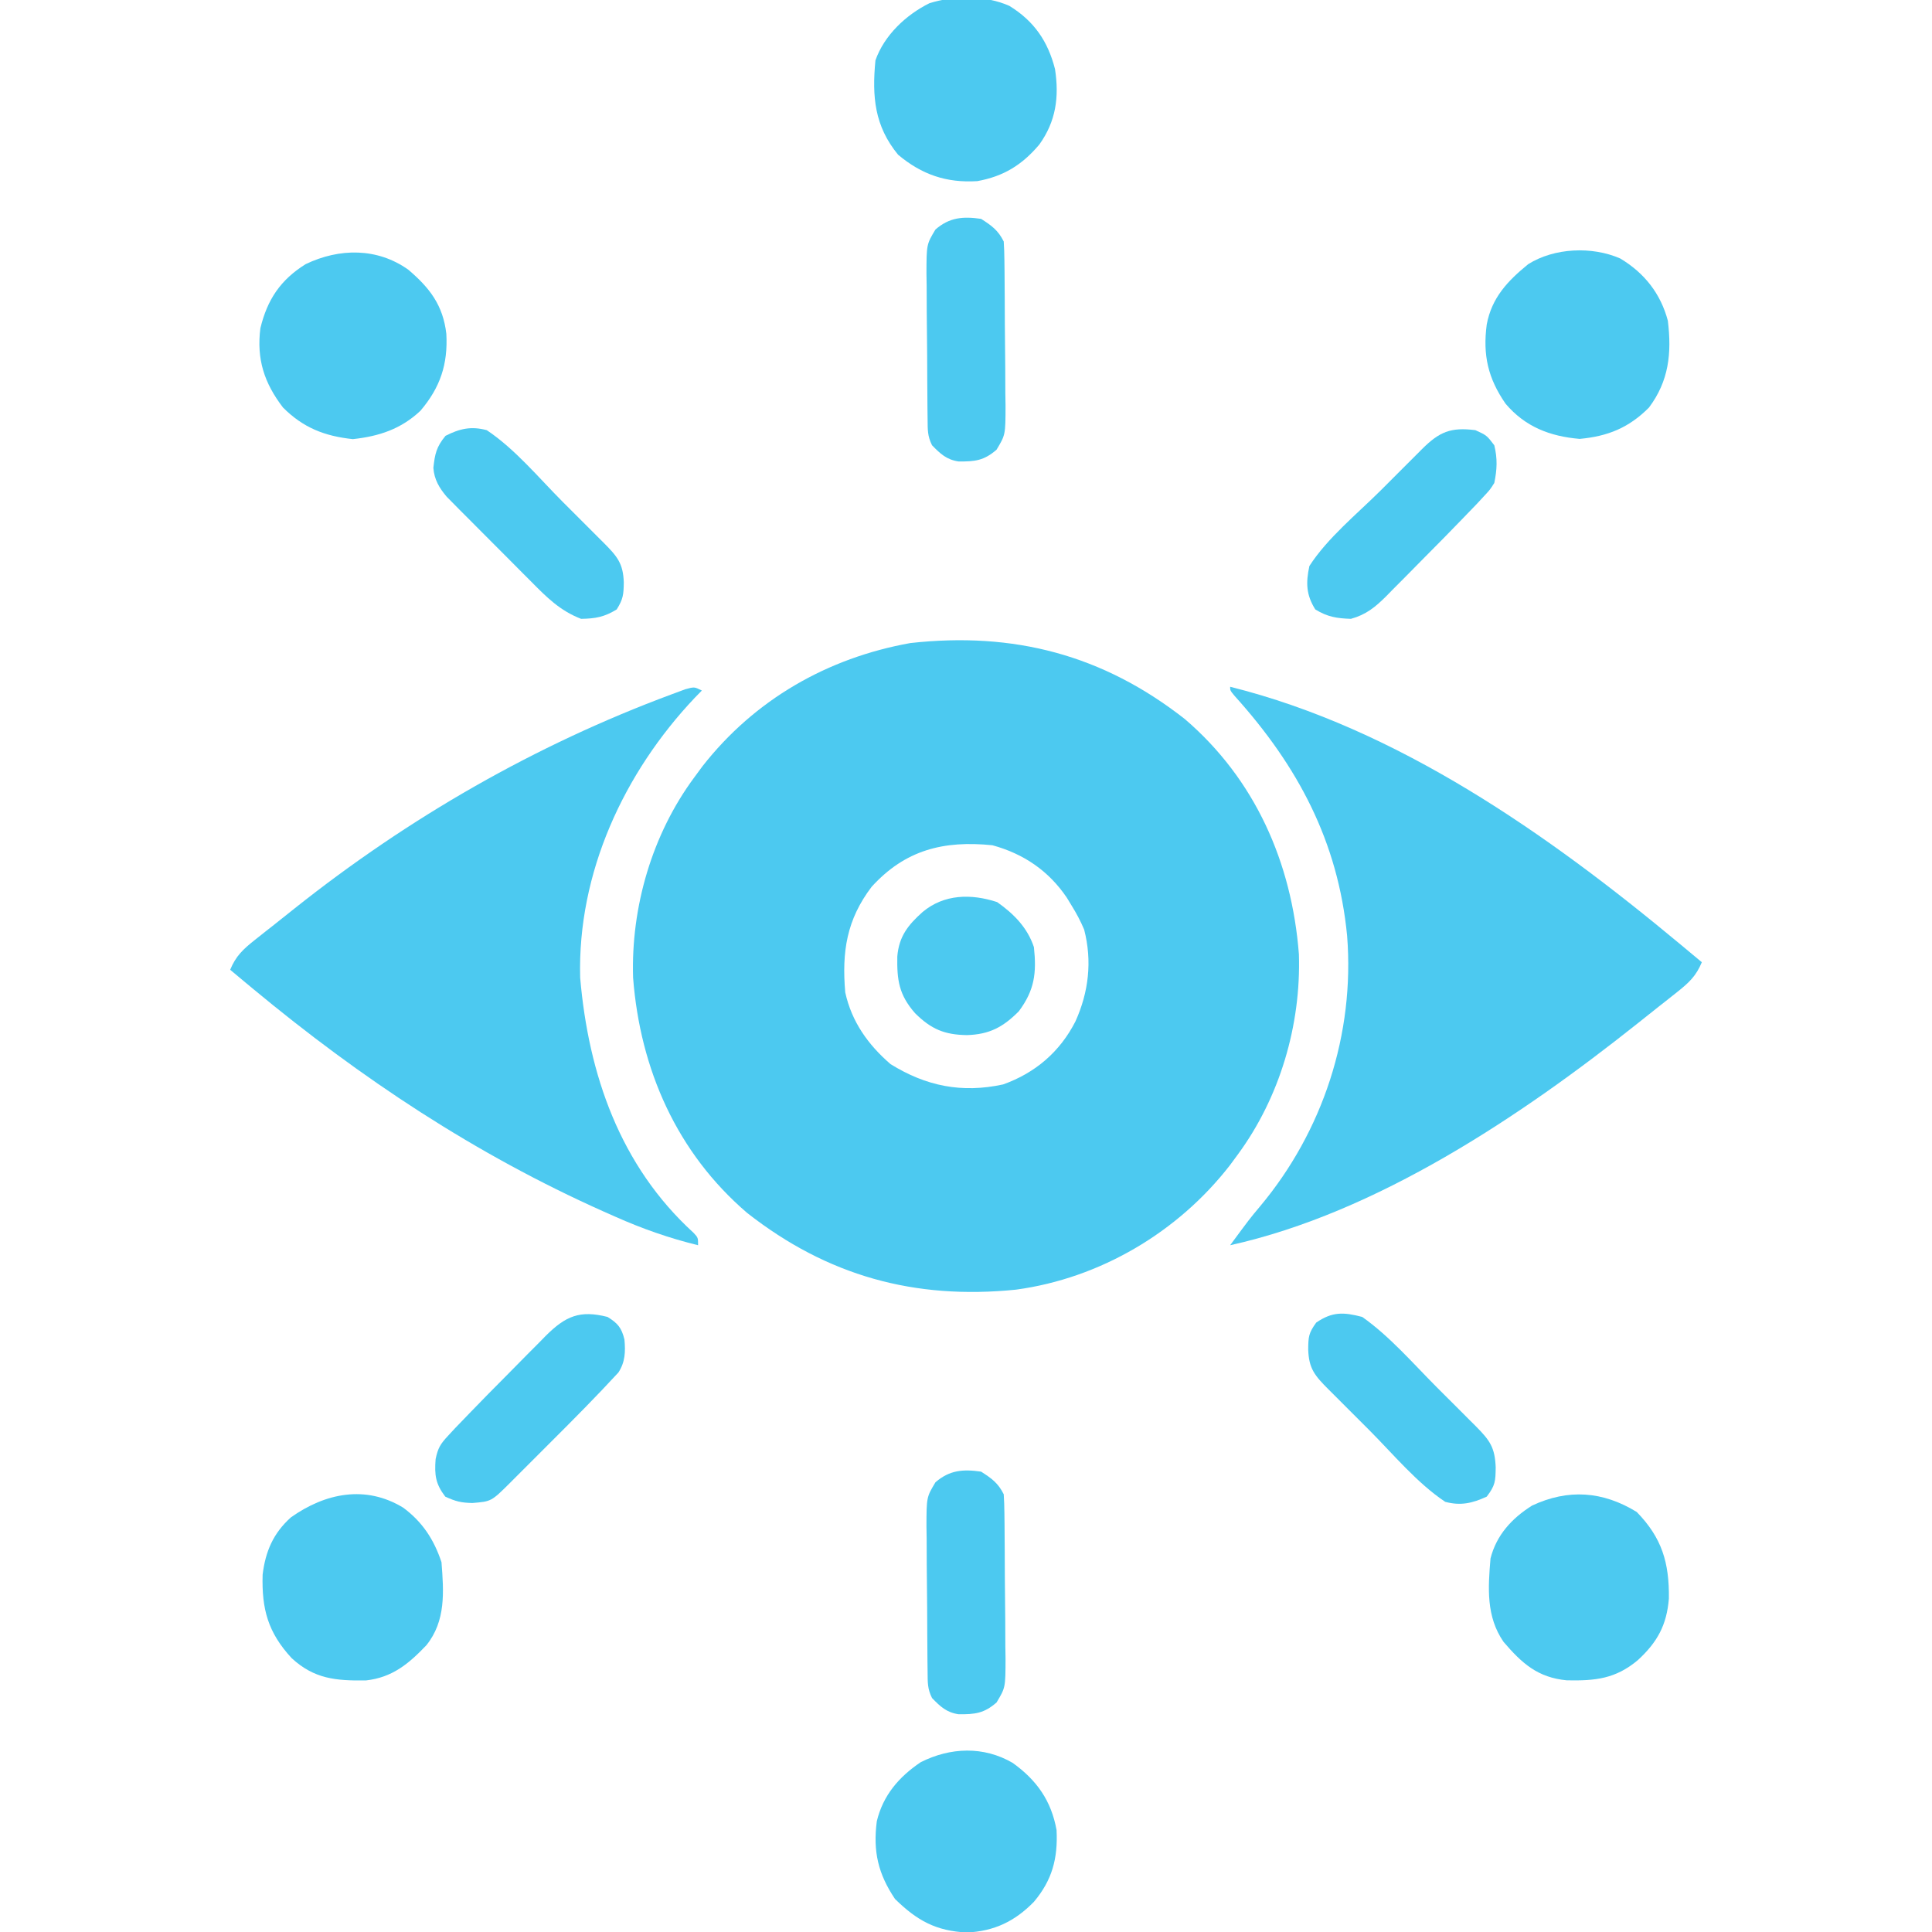
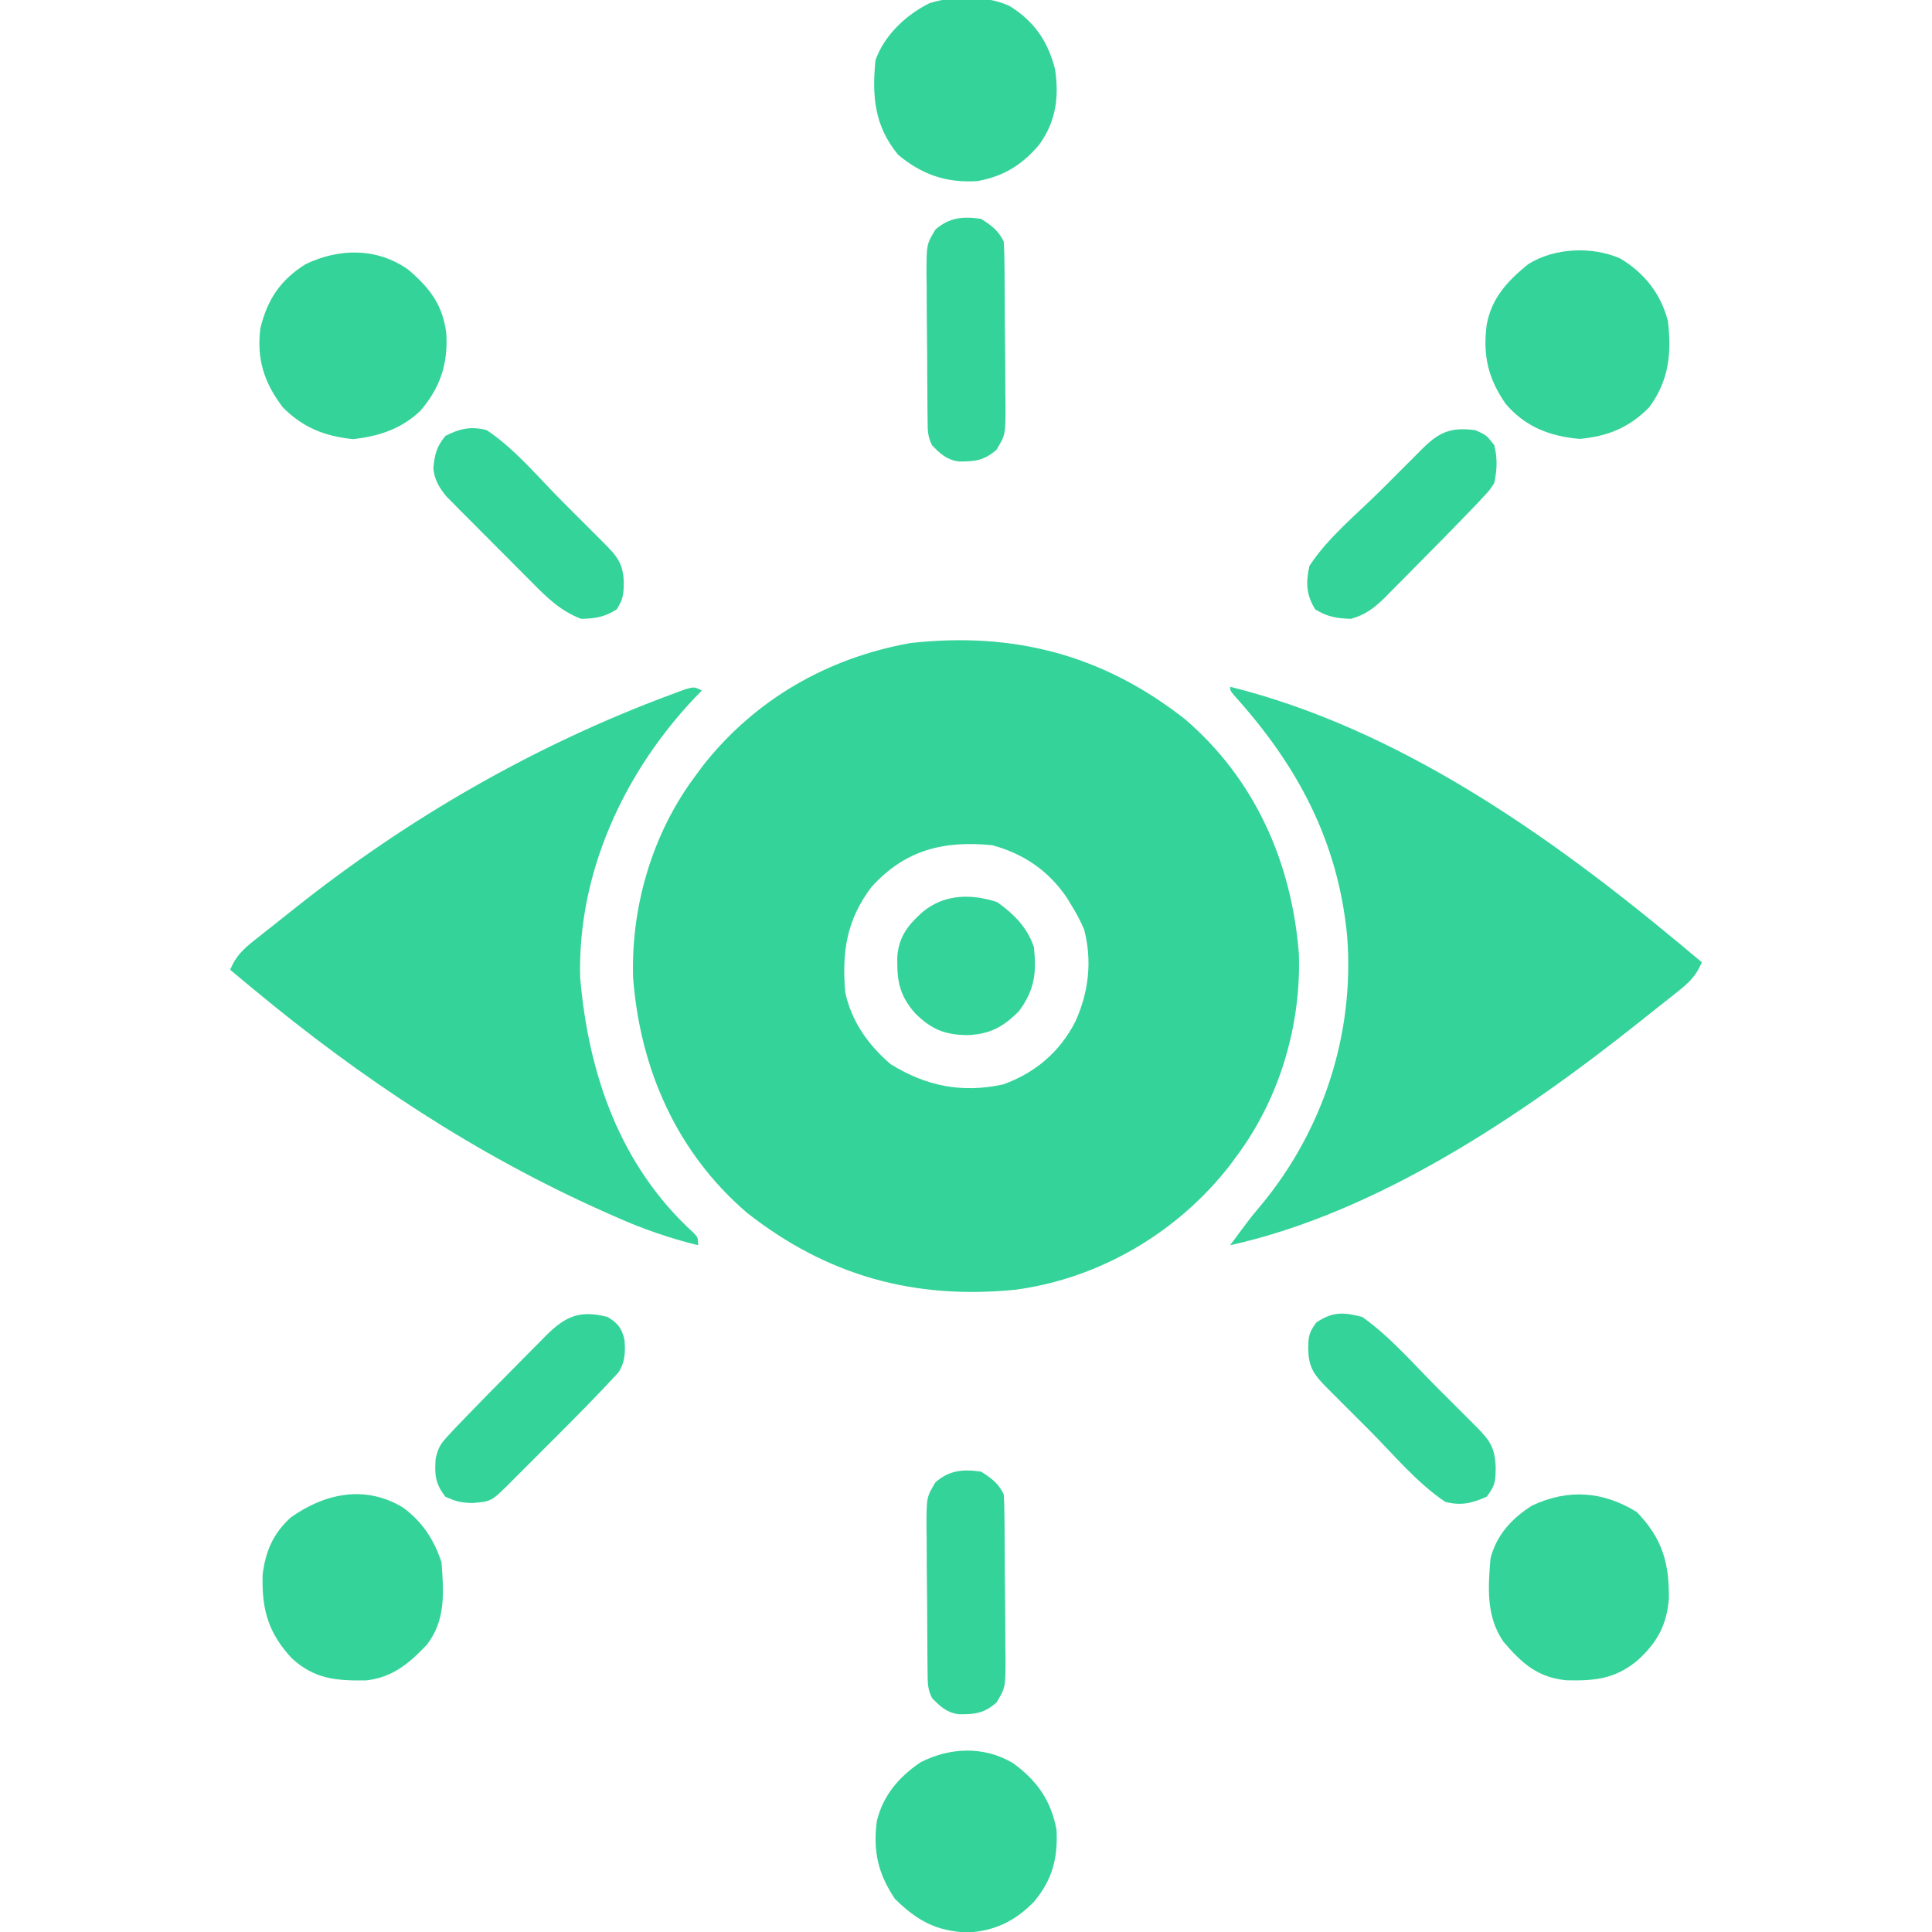
<svg xmlns="http://www.w3.org/2000/svg" version="1.1" width="512" height="512">
-   <path d="M0 0 C18.613 15.957 28.348 38.015 30.223 62.324 C30.812 81.112 25.144 100.312 14 115.438 C13.321 116.362 12.641 117.286 11.941 118.238 C-1.822 135.976 -22.443 148.191 -44.761 151.21 C-71.65 153.937 -94.749 147.543 -116 130.875 C-134.613 114.918 -144.348 92.86 -146.223 68.551 C-146.811 49.803 -141.171 30.51 -130 15.438 C-129.282 14.463 -128.564 13.488 -127.824 12.484 C-114.01 -5.151 -94.761 -16.199 -72.754 -20.145 C-45.332 -23.198 -21.718 -17.034 0 0 Z M-83 44.438 C-89.62 53.147 -90.931 61.631 -90 72.438 C-88.3 80.196 -83.968 86.283 -78 91.438 C-68.611 97.265 -59.131 99.201 -48.172 96.824 C-39.647 93.781 -33.107 88.186 -29 80.125 C-25.497 72.376 -24.52 64.155 -26.684 55.797 C-27.636 53.537 -28.707 51.52 -30 49.438 C-30.424 48.74 -30.848 48.043 -31.285 47.324 C-36.102 40.2 -42.724 35.702 -51 33.438 C-63.959 32.117 -74.112 34.679 -83 44.438 Z " fill="#4cc9f0" transform="translate(314,190.5625)" />
-   <path d="M0 0 C44.382 11.066 84.328 39.142 119 68 C119.587 68.488 120.174 68.977 120.779 69.48 C122.187 70.652 123.593 71.826 125 73 C123.514 76.634 121.556 78.451 118.5 80.875 C117.511 81.66 116.523 82.445 115.504 83.254 C114.948 83.688 114.393 84.123 113.821 84.571 C111.838 86.127 109.87 87.702 107.902 89.277 C77.06 113.8 38.921 139.371 0 148 C5.162 141.001 5.162 141.001 7.898 137.734 C24.597 117.801 33.051 91.991 31 66 C28.596 41.018 17.943 21.015 1.25 2.496 C0 1 0 1 0 0 Z " fill="#4cc9f0" transform="translate(326,182)" />
-   <path d="M0 0 C-0.617 0.632 -1.235 1.263 -1.871 1.914 C-20.653 21.754 -32.989 48.336 -32.25 76.098 C-30.044 101.707 -21.701 125.932 -2.215 143.695 C-1 145 -1 145 -1 147 C-8.651 145.124 -15.747 142.643 -22.938 139.438 C-23.933 138.997 -24.929 138.556 -25.955 138.103 C-60.052 122.875 -90.322 102.805 -119 79 C-119.665 78.448 -120.33 77.897 -121.016 77.328 C-122.346 76.222 -123.674 75.111 -125 74 C-123.514 70.366 -121.556 68.549 -118.5 66.125 C-117.511 65.34 -116.523 64.555 -115.504 63.746 C-114.948 63.312 -114.393 62.877 -113.821 62.429 C-111.838 60.873 -109.87 59.298 -107.902 57.723 C-77.715 33.72 -44.163 14.42 -8 1 C-6.223 0.339 -6.223 0.339 -4.41 -0.336 C-2 -1 -2 -1 0 0 Z " fill="#4cc9f0" transform="translate(186,183)" />
-   <path d="M0 0 C5.677 4.832 9.196 9.42 10.07 16.988 C10.511 25.041 8.454 31.204 3.211 37.371 C-1.913 42.22 -7.794 44.153 -14.715 44.895 C-22.229 44.089 -27.859 41.875 -33.215 36.52 C-38.224 29.98 -40.238 23.676 -39.215 15.52 C-37.377 7.913 -33.883 2.677 -27.215 -1.48 C-18.273 -5.766 -8.218 -5.855 0 0 Z " fill="#4cc9f0" transform="translate(108.2148,71.48047)" />
-   <path d="M0 0 C6.412 3.831 10.717 9.315 12.625 16.5 C13.663 25.108 12.909 32.442 7.625 39.5 C2.313 44.845 -3.246 47.118 -10.75 47.812 C-18.64 47.132 -25.168 44.625 -30.375 38.5 C-35.037 31.772 -36.446 25.595 -35.375 17.5 C-34.063 10.425 -29.848 5.95 -24.375 1.5 C-17.482 -2.825 -7.504 -3.291 0 0 Z " fill="#4cc9f0" transform="translate(429.375,68.5)" />
-   <path d="M0 0 C6.713 6.899 8.636 13.461 8.52 22.953 C7.956 29.971 5.459 34.512 0.312 39.25 C-5.601 44.223 -10.974 44.77 -18.527 44.617 C-26.224 43.889 -30.408 40.138 -35.305 34.41 C-39.934 27.691 -39.407 20.132 -38.75 12.312 C-37.159 6.1 -33.109 1.692 -27.75 -1.688 C-18.169 -6.181 -8.993 -5.519 0 0 Z " fill="#4cc9f0" transform="translate(433.75,400.6875)" />
-   <path d="M0 0 C5.105 3.787 8.13 8.452 10.125 14.438 C10.737 22.338 11.298 29.996 6.125 36.438 C1.409 41.389 -2.948 45.005 -9.926 45.773 C-17.893 45.869 -23.606 45.376 -29.586 39.859 C-35.861 33.064 -37.54 26.879 -37.277 17.727 C-36.522 11.555 -34.447 6.75 -29.785 2.559 C-20.651 -3.921 -9.946 -6.083 0 0 Z " fill="#4cc9f0" transform="translate(106.875,399.5625)" />
-   <path d="M0 0 C6.523 4.009 10.215 9.372 12.09 16.758 C13.221 24.15 12.341 30.593 7.941 36.723 C3.371 42.16 -1.562 45.183 -8.5 46.438 C-16.679 46.952 -23.221 44.709 -29.5 39.438 C-35.743 31.831 -36.43 24.07 -35.5 14.438 C-33.175 7.795 -27.433 2.394 -21.207 -0.703 C-14.695 -2.77 -6.293 -2.836 0 0 Z " fill="#4cc9f0" transform="translate(267.5,1.5625)" />
-   <path d="M0 0 C6.396 4.591 10.24 10.062 11.625 17.812 C11.989 25.323 10.478 31.039 5.625 36.812 C0.551 42.001 -4.886 44.595 -12.117 44.945 C-20.373 44.557 -25.368 41.753 -31.188 36.062 C-35.664 29.412 -37.05 23.437 -36.012 15.457 C-34.363 8.608 -30.162 3.708 -24.375 -0.188 C-16.513 -4.141 -7.73 -4.498 0 0 Z " fill="#4cc9f0" transform="translate(268.375,467.1875)" />
-   <path d="M0 0 C2.81 1.794 4.509 3.019 6 6 C6.111 7.638 6.159 9.28 6.177 10.921 C6.19 11.946 6.203 12.971 6.216 14.027 C6.223 15.138 6.231 16.249 6.238 17.395 C6.246 18.534 6.254 19.674 6.263 20.848 C6.277 23.263 6.287 25.678 6.295 28.093 C6.312 31.787 6.356 35.48 6.4 39.174 C6.411 41.518 6.419 43.863 6.426 46.207 C6.443 47.312 6.461 48.418 6.479 49.557 C6.457 57.237 6.457 57.237 4.098 61.175 C0.797 64.047 -1.572 64.333 -5.961 64.293 C-9.131 63.837 -10.819 62.247 -13 60 C-14.237 57.526 -14.147 55.846 -14.177 53.079 C-14.19 52.054 -14.203 51.029 -14.216 49.973 C-14.223 48.862 -14.231 47.751 -14.238 46.605 C-14.246 45.466 -14.254 44.326 -14.263 43.152 C-14.277 40.737 -14.287 38.322 -14.295 35.907 C-14.312 32.213 -14.356 28.52 -14.4 24.826 C-14.411 22.482 -14.419 20.137 -14.426 17.793 C-14.452 16.135 -14.452 16.135 -14.479 14.443 C-14.457 6.763 -14.457 6.763 -12.098 2.825 C-8.379 -0.41 -4.798 -0.689 0 0 Z " fill="#4cc9f0" transform="translate(260,390)" />
-   <path d="M0 0 C2.81 1.794 4.509 3.019 6 6 C6.111 7.638 6.159 9.28 6.177 10.921 C6.19 11.946 6.203 12.971 6.216 14.027 C6.223 15.138 6.231 16.249 6.238 17.395 C6.246 18.534 6.254 19.674 6.263 20.848 C6.277 23.263 6.287 25.678 6.295 28.093 C6.312 31.787 6.356 35.48 6.4 39.174 C6.411 41.518 6.419 43.863 6.426 46.207 C6.443 47.312 6.461 48.418 6.479 49.557 C6.457 57.237 6.457 57.237 4.098 61.175 C0.797 64.047 -1.572 64.333 -5.961 64.293 C-9.131 63.837 -10.819 62.247 -13 60 C-14.237 57.526 -14.147 55.846 -14.177 53.079 C-14.19 52.054 -14.203 51.029 -14.216 49.973 C-14.223 48.862 -14.231 47.751 -14.238 46.605 C-14.246 45.466 -14.254 44.326 -14.263 43.152 C-14.277 40.737 -14.287 38.322 -14.295 35.907 C-14.312 32.213 -14.356 28.52 -14.4 24.826 C-14.411 22.482 -14.419 20.137 -14.426 17.793 C-14.452 16.135 -14.452 16.135 -14.479 14.443 C-14.457 6.763 -14.457 6.763 -12.098 2.825 C-8.379 -0.41 -4.798 -0.689 0 0 Z " fill="#4cc9f0" transform="translate(260,58)" />
-   <path d="M0 0 C7.461 4.975 13.766 12.614 20.084 18.954 C21.954 20.829 23.829 22.699 25.705 24.568 C26.896 25.76 28.087 26.952 29.277 28.145 C29.838 28.703 30.398 29.261 30.975 29.836 C34.566 33.449 36.152 35.294 36.312 40.375 C36.262 43.546 36.154 44.753 34.438 47.5 C31.168 49.512 28.838 49.934 25 50 C19.411 47.856 15.822 44.244 11.703 40.066 C11.028 39.392 10.353 38.718 9.658 38.023 C8.239 36.602 6.824 35.177 5.413 33.749 C3.252 31.564 1.078 29.394 -1.098 27.225 C-2.477 25.839 -3.856 24.453 -5.234 23.066 C-5.883 22.418 -6.532 21.77 -7.201 21.103 C-7.802 20.492 -8.403 19.881 -9.022 19.252 C-9.551 18.719 -10.079 18.187 -10.623 17.638 C-12.607 15.279 -13.916 13.098 -14.152 10 C-13.756 6.311 -13.353 4.428 -10.938 1.5 C-7.144 -0.437 -4.103 -1.1 0 0 Z " fill="#4cc9f0" transform="translate(129,114)" />
-   <path d="M0 0 C7.249 5.101 13.413 12.26 19.657 18.527 C21.454 20.329 23.257 22.127 25.061 23.924 C26.206 25.07 27.351 26.216 28.496 27.363 C29.035 27.9 29.573 28.436 30.128 28.989 C33.852 32.737 35.172 34.614 35.375 39.875 C35.322 43.542 35.281 44.631 33 47.625 C29.16 49.385 26.082 50.094 22 49 C14.539 44.025 8.234 36.386 1.916 30.046 C0.046 28.171 -1.829 26.301 -3.705 24.432 C-4.896 23.24 -6.087 22.048 -7.277 20.855 C-7.838 20.297 -8.398 19.739 -8.975 19.164 C-12.566 15.551 -14.152 13.706 -14.312 8.625 C-14.28 5.274 -14.212 4.293 -12.188 1.5 C-7.91 -1.433 -4.923 -1.291 0 0 Z " fill="#4cc9f0" transform="translate(361,349)" />
-   <path d="M0 0 C2.72 1.674 3.725 2.875 4.484 5.984 C4.776 9.237 4.692 11.927 2.887 14.724 C-2.896 21.005 -8.907 27.058 -14.954 33.084 C-16.829 34.954 -18.699 36.829 -20.568 38.705 C-21.76 39.896 -22.952 41.087 -24.145 42.277 C-24.703 42.838 -25.261 43.398 -25.836 43.975 C-30.792 48.901 -30.792 48.901 -35.812 49.312 C-38.802 49.242 -40.193 48.912 -43 47.625 C-45.59 44.225 -45.874 41.902 -45.558 37.685 C-44.947 34.746 -44.292 33.674 -42.273 31.508 C-41.64 30.824 -41.006 30.14 -40.354 29.436 C-39.577 28.632 -38.8 27.828 -38 27 C-37.535 26.517 -37.07 26.033 -36.591 25.535 C-33.304 22.125 -29.982 18.752 -26.638 15.398 C-24.865 13.615 -23.102 11.821 -21.34 10.027 C-20.204 8.885 -19.067 7.743 -17.93 6.602 C-17.409 6.068 -16.888 5.535 -16.351 4.986 C-11.088 -0.246 -7.31 -1.861 0 0 Z " fill="#4cc9f0" transform="translate(161,349)" />
-   <path d="M0 0 C3 1.375 3 1.375 5 4 C5.876 7.543 5.74 10.439 5 14 C3.857 15.792 3.857 15.792 2.273 17.492 C1.323 18.518 1.323 18.518 0.354 19.564 C-0.423 20.368 -1.2 21.172 -2 22 C-2.465 22.483 -2.93 22.967 -3.409 23.465 C-6.696 26.875 -10.018 30.248 -13.362 33.602 C-15.135 35.385 -16.898 37.179 -18.66 38.973 C-19.796 40.115 -20.933 41.257 -22.07 42.398 C-22.591 42.932 -23.112 43.465 -23.649 44.014 C-26.562 46.91 -29.01 48.911 -33 50 C-36.775 49.868 -39.212 49.485 -42.438 47.5 C-44.872 43.605 -44.951 40.444 -44 36 C-39.17 28.517 -31.346 22.193 -25.046 15.916 C-23.171 14.046 -21.301 12.171 -19.432 10.295 C-18.24 9.104 -17.048 7.913 -15.855 6.723 C-15.297 6.162 -14.739 5.602 -14.164 5.025 C-9.549 0.438 -6.561 -0.84 0 0 Z " fill="#4cc9f0" transform="translate(391,114)" />
-   <path d="M0 0 C4.419 3.113 8.024 6.759 9.75 11.938 C10.485 18.829 9.913 23.35 5.75 28.938 C1.57 33.14 -2.05 35.074 -8 35.25 C-13.905 35.173 -17.481 33.692 -21.754 29.441 C-26.032 24.554 -26.557 20.688 -26.457 14.434 C-26.013 9.085 -23.612 6.079 -19.75 2.625 C-14.052 -2.136 -6.896 -2.255 0 0 Z " fill="#4cc9f0" transform="translate(264.25,239.0625)" />
+   <path d="M0 0 C18.613 15.957 28.348 38.015 30.223 62.324 C30.812 81.112 25.144 100.312 14 115.438 C13.321 116.362 12.641 117.286 11.941 118.238 C-1.822 135.976 -22.443 148.191 -44.761 151.21 C-71.65 153.937 -94.749 147.543 -116 130.875 C-134.613 114.918 -144.348 92.86 -146.223 68.551 C-146.811 49.803 -141.171 30.51 -130 15.438 C-129.282 14.463 -128.564 13.488 -127.824 12.484 C-114.01 -5.151 -94.761 -16.199 -72.754 -20.145 C-45.332 -23.198 -21.718 -17.034 0 0 Z M-83 44.438 C-89.62 53.147 -90.931 61.631 -90 72.438 C-88.3 80.196 -83.968 86.283 -78 91.438 C-68.611 97.265 -59.131 99.201 -48.172 96.824 C-39.647 93.781 -33.107 88.186 -29 80.125 C-25.497 72.376 -24.52 64.155 -26.684 55.797 C-27.636 53.537 -28.707 51.52 -30 49.438 C-30.424 48.74 -30.848 48.043 -31.285 47.324 C-36.102 40.2 -42.724 35.702 -51 33.438 C-63.959 32.117 -74.112 34.679 -83 44.438 Z " fill="#34d399" transform="translate(314,190.5625)" />
+   <path d="M0 0 C44.382 11.066 84.328 39.142 119 68 C119.587 68.488 120.174 68.977 120.779 69.48 C122.187 70.652 123.593 71.826 125 73 C123.514 76.634 121.556 78.451 118.5 80.875 C117.511 81.66 116.523 82.445 115.504 83.254 C114.948 83.688 114.393 84.123 113.821 84.571 C111.838 86.127 109.87 87.702 107.902 89.277 C77.06 113.8 38.921 139.371 0 148 C5.162 141.001 5.162 141.001 7.898 137.734 C24.597 117.801 33.051 91.991 31 66 C28.596 41.018 17.943 21.015 1.25 2.496 C0 1 0 1 0 0 Z " fill="#34d399" transform="translate(326,182)" />
+   <path d="M0 0 C-0.617 0.632 -1.235 1.263 -1.871 1.914 C-20.653 21.754 -32.989 48.336 -32.25 76.098 C-30.044 101.707 -21.701 125.932 -2.215 143.695 C-1 145 -1 145 -1 147 C-8.651 145.124 -15.747 142.643 -22.938 139.438 C-23.933 138.997 -24.929 138.556 -25.955 138.103 C-60.052 122.875 -90.322 102.805 -119 79 C-119.665 78.448 -120.33 77.897 -121.016 77.328 C-122.346 76.222 -123.674 75.111 -125 74 C-123.514 70.366 -121.556 68.549 -118.5 66.125 C-117.511 65.34 -116.523 64.555 -115.504 63.746 C-114.948 63.312 -114.393 62.877 -113.821 62.429 C-111.838 60.873 -109.87 59.298 -107.902 57.723 C-77.715 33.72 -44.163 14.42 -8 1 C-6.223 0.339 -6.223 0.339 -4.41 -0.336 C-2 -1 -2 -1 0 0 Z " fill="#34d399" transform="translate(186,183)" />
+   <path d="M0 0 C5.677 4.832 9.196 9.42 10.07 16.988 C10.511 25.041 8.454 31.204 3.211 37.371 C-1.913 42.22 -7.794 44.153 -14.715 44.895 C-22.229 44.089 -27.859 41.875 -33.215 36.52 C-38.224 29.98 -40.238 23.676 -39.215 15.52 C-37.377 7.913 -33.883 2.677 -27.215 -1.48 C-18.273 -5.766 -8.218 -5.855 0 0 Z " fill="#34d399" transform="translate(108.2148,71.48047)" />
+   <path d="M0 0 C6.412 3.831 10.717 9.315 12.625 16.5 C13.663 25.108 12.909 32.442 7.625 39.5 C2.313 44.845 -3.246 47.118 -10.75 47.812 C-18.64 47.132 -25.168 44.625 -30.375 38.5 C-35.037 31.772 -36.446 25.595 -35.375 17.5 C-34.063 10.425 -29.848 5.95 -24.375 1.5 C-17.482 -2.825 -7.504 -3.291 0 0 Z " fill="#34d399" transform="translate(429.375,68.5)" />
+   <path d="M0 0 C6.713 6.899 8.636 13.461 8.52 22.953 C7.956 29.971 5.459 34.512 0.312 39.25 C-5.601 44.223 -10.974 44.77 -18.527 44.617 C-26.224 43.889 -30.408 40.138 -35.305 34.41 C-39.934 27.691 -39.407 20.132 -38.75 12.312 C-37.159 6.1 -33.109 1.692 -27.75 -1.688 C-18.169 -6.181 -8.993 -5.519 0 0 Z " fill="#34d399" transform="translate(433.75,400.6875)" />
+   <path d="M0 0 C5.105 3.787 8.13 8.452 10.125 14.438 C10.737 22.338 11.298 29.996 6.125 36.438 C1.409 41.389 -2.948 45.005 -9.926 45.773 C-17.893 45.869 -23.606 45.376 -29.586 39.859 C-35.861 33.064 -37.54 26.879 -37.277 17.727 C-36.522 11.555 -34.447 6.75 -29.785 2.559 C-20.651 -3.921 -9.946 -6.083 0 0 Z " fill="#34d399" transform="translate(106.875,399.5625)" />
+   <path d="M0 0 C6.523 4.009 10.215 9.372 12.09 16.758 C13.221 24.15 12.341 30.593 7.941 36.723 C3.371 42.16 -1.562 45.183 -8.5 46.438 C-16.679 46.952 -23.221 44.709 -29.5 39.438 C-35.743 31.831 -36.43 24.07 -35.5 14.438 C-33.175 7.795 -27.433 2.394 -21.207 -0.703 C-14.695 -2.77 -6.293 -2.836 0 0 Z " fill="#34d399" transform="translate(267.5,1.5625)" />
+   <path d="M0 0 C6.396 4.591 10.24 10.062 11.625 17.812 C11.989 25.323 10.478 31.039 5.625 36.812 C0.551 42.001 -4.886 44.595 -12.117 44.945 C-20.373 44.557 -25.368 41.753 -31.188 36.062 C-35.664 29.412 -37.05 23.437 -36.012 15.457 C-34.363 8.608 -30.162 3.708 -24.375 -0.188 C-16.513 -4.141 -7.73 -4.498 0 0 Z " fill="#34d399" transform="translate(268.375,467.1875)" />
+   <path d="M0 0 C2.81 1.794 4.509 3.019 6 6 C6.111 7.638 6.159 9.28 6.177 10.921 C6.19 11.946 6.203 12.971 6.216 14.027 C6.223 15.138 6.231 16.249 6.238 17.395 C6.246 18.534 6.254 19.674 6.263 20.848 C6.277 23.263 6.287 25.678 6.295 28.093 C6.312 31.787 6.356 35.48 6.4 39.174 C6.411 41.518 6.419 43.863 6.426 46.207 C6.443 47.312 6.461 48.418 6.479 49.557 C6.457 57.237 6.457 57.237 4.098 61.175 C0.797 64.047 -1.572 64.333 -5.961 64.293 C-9.131 63.837 -10.819 62.247 -13 60 C-14.237 57.526 -14.147 55.846 -14.177 53.079 C-14.19 52.054 -14.203 51.029 -14.216 49.973 C-14.223 48.862 -14.231 47.751 -14.238 46.605 C-14.246 45.466 -14.254 44.326 -14.263 43.152 C-14.277 40.737 -14.287 38.322 -14.295 35.907 C-14.312 32.213 -14.356 28.52 -14.4 24.826 C-14.411 22.482 -14.419 20.137 -14.426 17.793 C-14.452 16.135 -14.452 16.135 -14.479 14.443 C-14.457 6.763 -14.457 6.763 -12.098 2.825 C-8.379 -0.41 -4.798 -0.689 0 0 Z " fill="#34d399" transform="translate(260,390)" />
+   <path d="M0 0 C2.81 1.794 4.509 3.019 6 6 C6.111 7.638 6.159 9.28 6.177 10.921 C6.19 11.946 6.203 12.971 6.216 14.027 C6.223 15.138 6.231 16.249 6.238 17.395 C6.246 18.534 6.254 19.674 6.263 20.848 C6.277 23.263 6.287 25.678 6.295 28.093 C6.312 31.787 6.356 35.48 6.4 39.174 C6.411 41.518 6.419 43.863 6.426 46.207 C6.443 47.312 6.461 48.418 6.479 49.557 C6.457 57.237 6.457 57.237 4.098 61.175 C0.797 64.047 -1.572 64.333 -5.961 64.293 C-9.131 63.837 -10.819 62.247 -13 60 C-14.237 57.526 -14.147 55.846 -14.177 53.079 C-14.19 52.054 -14.203 51.029 -14.216 49.973 C-14.223 48.862 -14.231 47.751 -14.238 46.605 C-14.246 45.466 -14.254 44.326 -14.263 43.152 C-14.277 40.737 -14.287 38.322 -14.295 35.907 C-14.312 32.213 -14.356 28.52 -14.4 24.826 C-14.411 22.482 -14.419 20.137 -14.426 17.793 C-14.452 16.135 -14.452 16.135 -14.479 14.443 C-14.457 6.763 -14.457 6.763 -12.098 2.825 C-8.379 -0.41 -4.798 -0.689 0 0 Z " fill="#34d399" transform="translate(260,58)" />
+   <path d="M0 0 C7.461 4.975 13.766 12.614 20.084 18.954 C21.954 20.829 23.829 22.699 25.705 24.568 C26.896 25.76 28.087 26.952 29.277 28.145 C29.838 28.703 30.398 29.261 30.975 29.836 C34.566 33.449 36.152 35.294 36.312 40.375 C36.262 43.546 36.154 44.753 34.438 47.5 C31.168 49.512 28.838 49.934 25 50 C19.411 47.856 15.822 44.244 11.703 40.066 C11.028 39.392 10.353 38.718 9.658 38.023 C8.239 36.602 6.824 35.177 5.413 33.749 C3.252 31.564 1.078 29.394 -1.098 27.225 C-2.477 25.839 -3.856 24.453 -5.234 23.066 C-5.883 22.418 -6.532 21.77 -7.201 21.103 C-7.802 20.492 -8.403 19.881 -9.022 19.252 C-9.551 18.719 -10.079 18.187 -10.623 17.638 C-12.607 15.279 -13.916 13.098 -14.152 10 C-13.756 6.311 -13.353 4.428 -10.938 1.5 C-7.144 -0.437 -4.103 -1.1 0 0 Z " fill="#34d399" transform="translate(129,114)" />
+   <path d="M0 0 C7.249 5.101 13.413 12.26 19.657 18.527 C21.454 20.329 23.257 22.127 25.061 23.924 C26.206 25.07 27.351 26.216 28.496 27.363 C29.035 27.9 29.573 28.436 30.128 28.989 C33.852 32.737 35.172 34.614 35.375 39.875 C35.322 43.542 35.281 44.631 33 47.625 C29.16 49.385 26.082 50.094 22 49 C14.539 44.025 8.234 36.386 1.916 30.046 C0.046 28.171 -1.829 26.301 -3.705 24.432 C-4.896 23.24 -6.087 22.048 -7.277 20.855 C-7.838 20.297 -8.398 19.739 -8.975 19.164 C-12.566 15.551 -14.152 13.706 -14.312 8.625 C-14.28 5.274 -14.212 4.293 -12.188 1.5 C-7.91 -1.433 -4.923 -1.291 0 0 Z " fill="#34d399" transform="translate(361,349)" />
+   <path d="M0 0 C2.72 1.674 3.725 2.875 4.484 5.984 C4.776 9.237 4.692 11.927 2.887 14.724 C-2.896 21.005 -8.907 27.058 -14.954 33.084 C-16.829 34.954 -18.699 36.829 -20.568 38.705 C-21.76 39.896 -22.952 41.087 -24.145 42.277 C-24.703 42.838 -25.261 43.398 -25.836 43.975 C-30.792 48.901 -30.792 48.901 -35.812 49.312 C-38.802 49.242 -40.193 48.912 -43 47.625 C-45.59 44.225 -45.874 41.902 -45.558 37.685 C-44.947 34.746 -44.292 33.674 -42.273 31.508 C-41.64 30.824 -41.006 30.14 -40.354 29.436 C-39.577 28.632 -38.8 27.828 -38 27 C-37.535 26.517 -37.07 26.033 -36.591 25.535 C-33.304 22.125 -29.982 18.752 -26.638 15.398 C-24.865 13.615 -23.102 11.821 -21.34 10.027 C-20.204 8.885 -19.067 7.743 -17.93 6.602 C-17.409 6.068 -16.888 5.535 -16.351 4.986 C-11.088 -0.246 -7.31 -1.861 0 0 Z " fill="#34d399" transform="translate(161,349)" />
+   <path d="M0 0 C3 1.375 3 1.375 5 4 C5.876 7.543 5.74 10.439 5 14 C3.857 15.792 3.857 15.792 2.273 17.492 C1.323 18.518 1.323 18.518 0.354 19.564 C-0.423 20.368 -1.2 21.172 -2 22 C-2.465 22.483 -2.93 22.967 -3.409 23.465 C-6.696 26.875 -10.018 30.248 -13.362 33.602 C-15.135 35.385 -16.898 37.179 -18.66 38.973 C-19.796 40.115 -20.933 41.257 -22.07 42.398 C-22.591 42.932 -23.112 43.465 -23.649 44.014 C-26.562 46.91 -29.01 48.911 -33 50 C-36.775 49.868 -39.212 49.485 -42.438 47.5 C-44.872 43.605 -44.951 40.444 -44 36 C-39.17 28.517 -31.346 22.193 -25.046 15.916 C-23.171 14.046 -21.301 12.171 -19.432 10.295 C-18.24 9.104 -17.048 7.913 -15.855 6.723 C-15.297 6.162 -14.739 5.602 -14.164 5.025 C-9.549 0.438 -6.561 -0.84 0 0 Z " fill="#34d399" transform="translate(391,114)" />
+   <path d="M0 0 C4.419 3.113 8.024 6.759 9.75 11.938 C10.485 18.829 9.913 23.35 5.75 28.938 C1.57 33.14 -2.05 35.074 -8 35.25 C-13.905 35.173 -17.481 33.692 -21.754 29.441 C-26.032 24.554 -26.557 20.688 -26.457 14.434 C-26.013 9.085 -23.612 6.079 -19.75 2.625 C-14.052 -2.136 -6.896 -2.255 0 0 Z " fill="#34d399" transform="translate(264.25,239.0625)" />
</svg>
